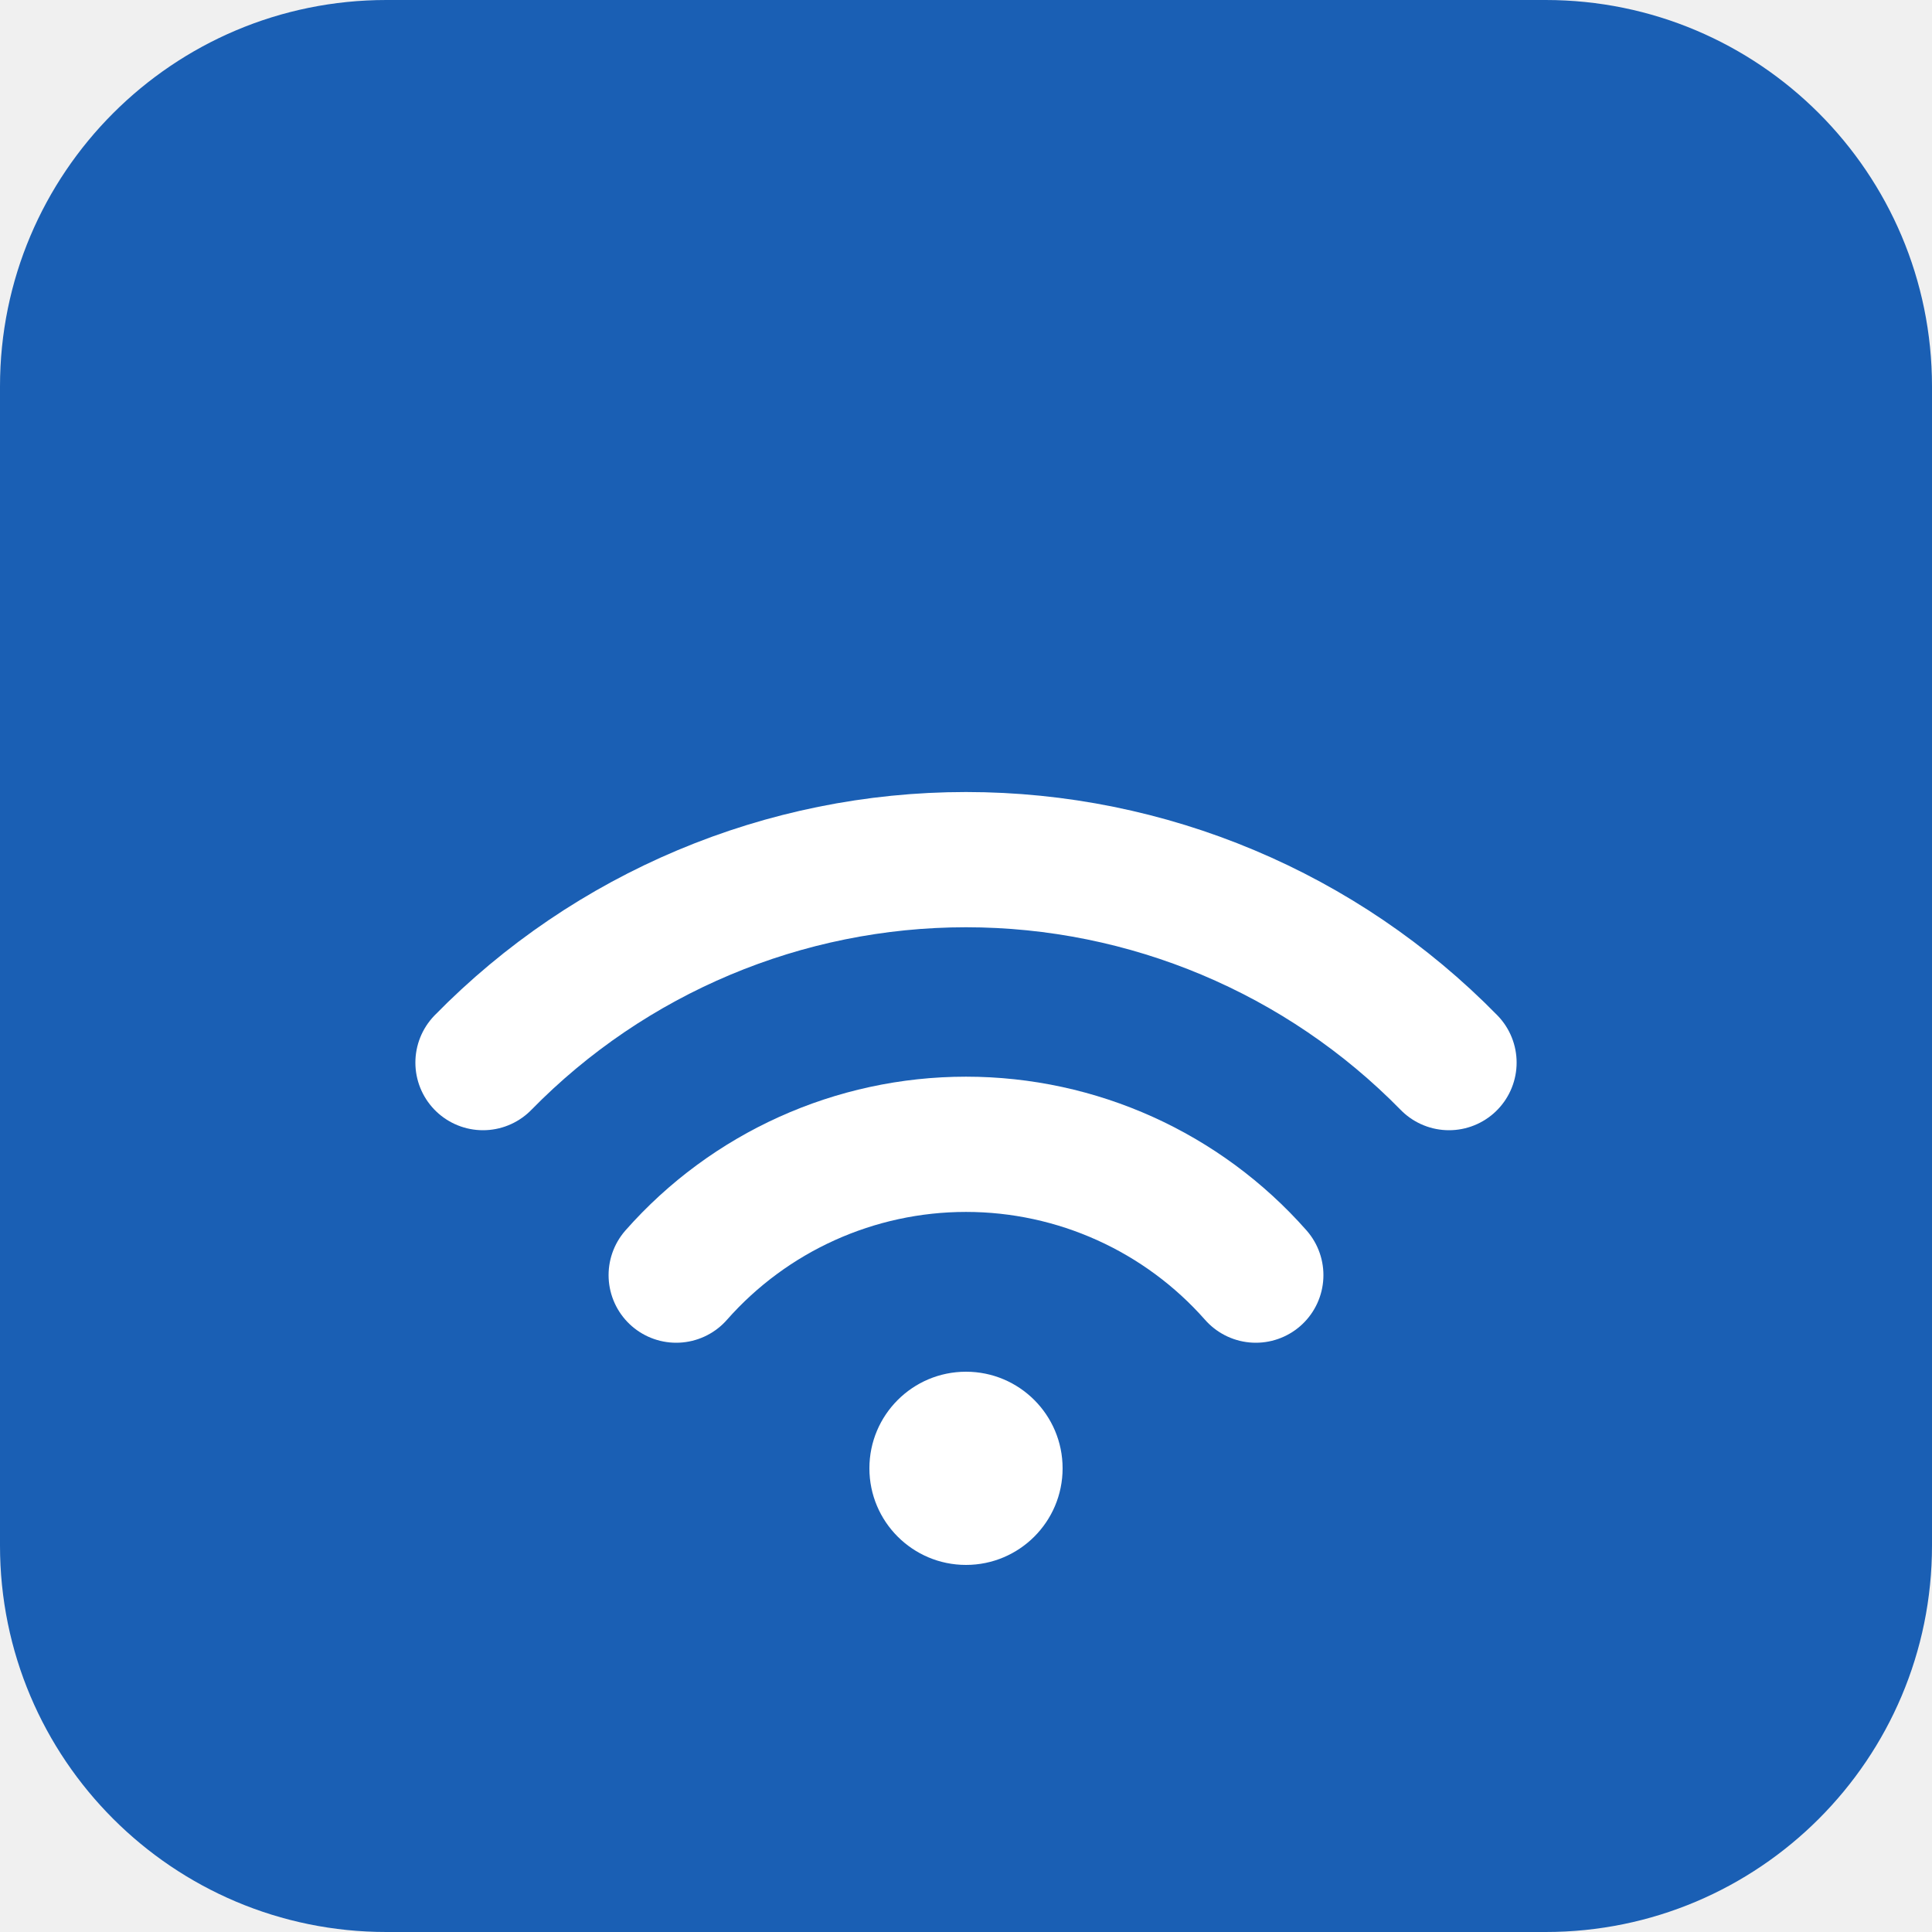
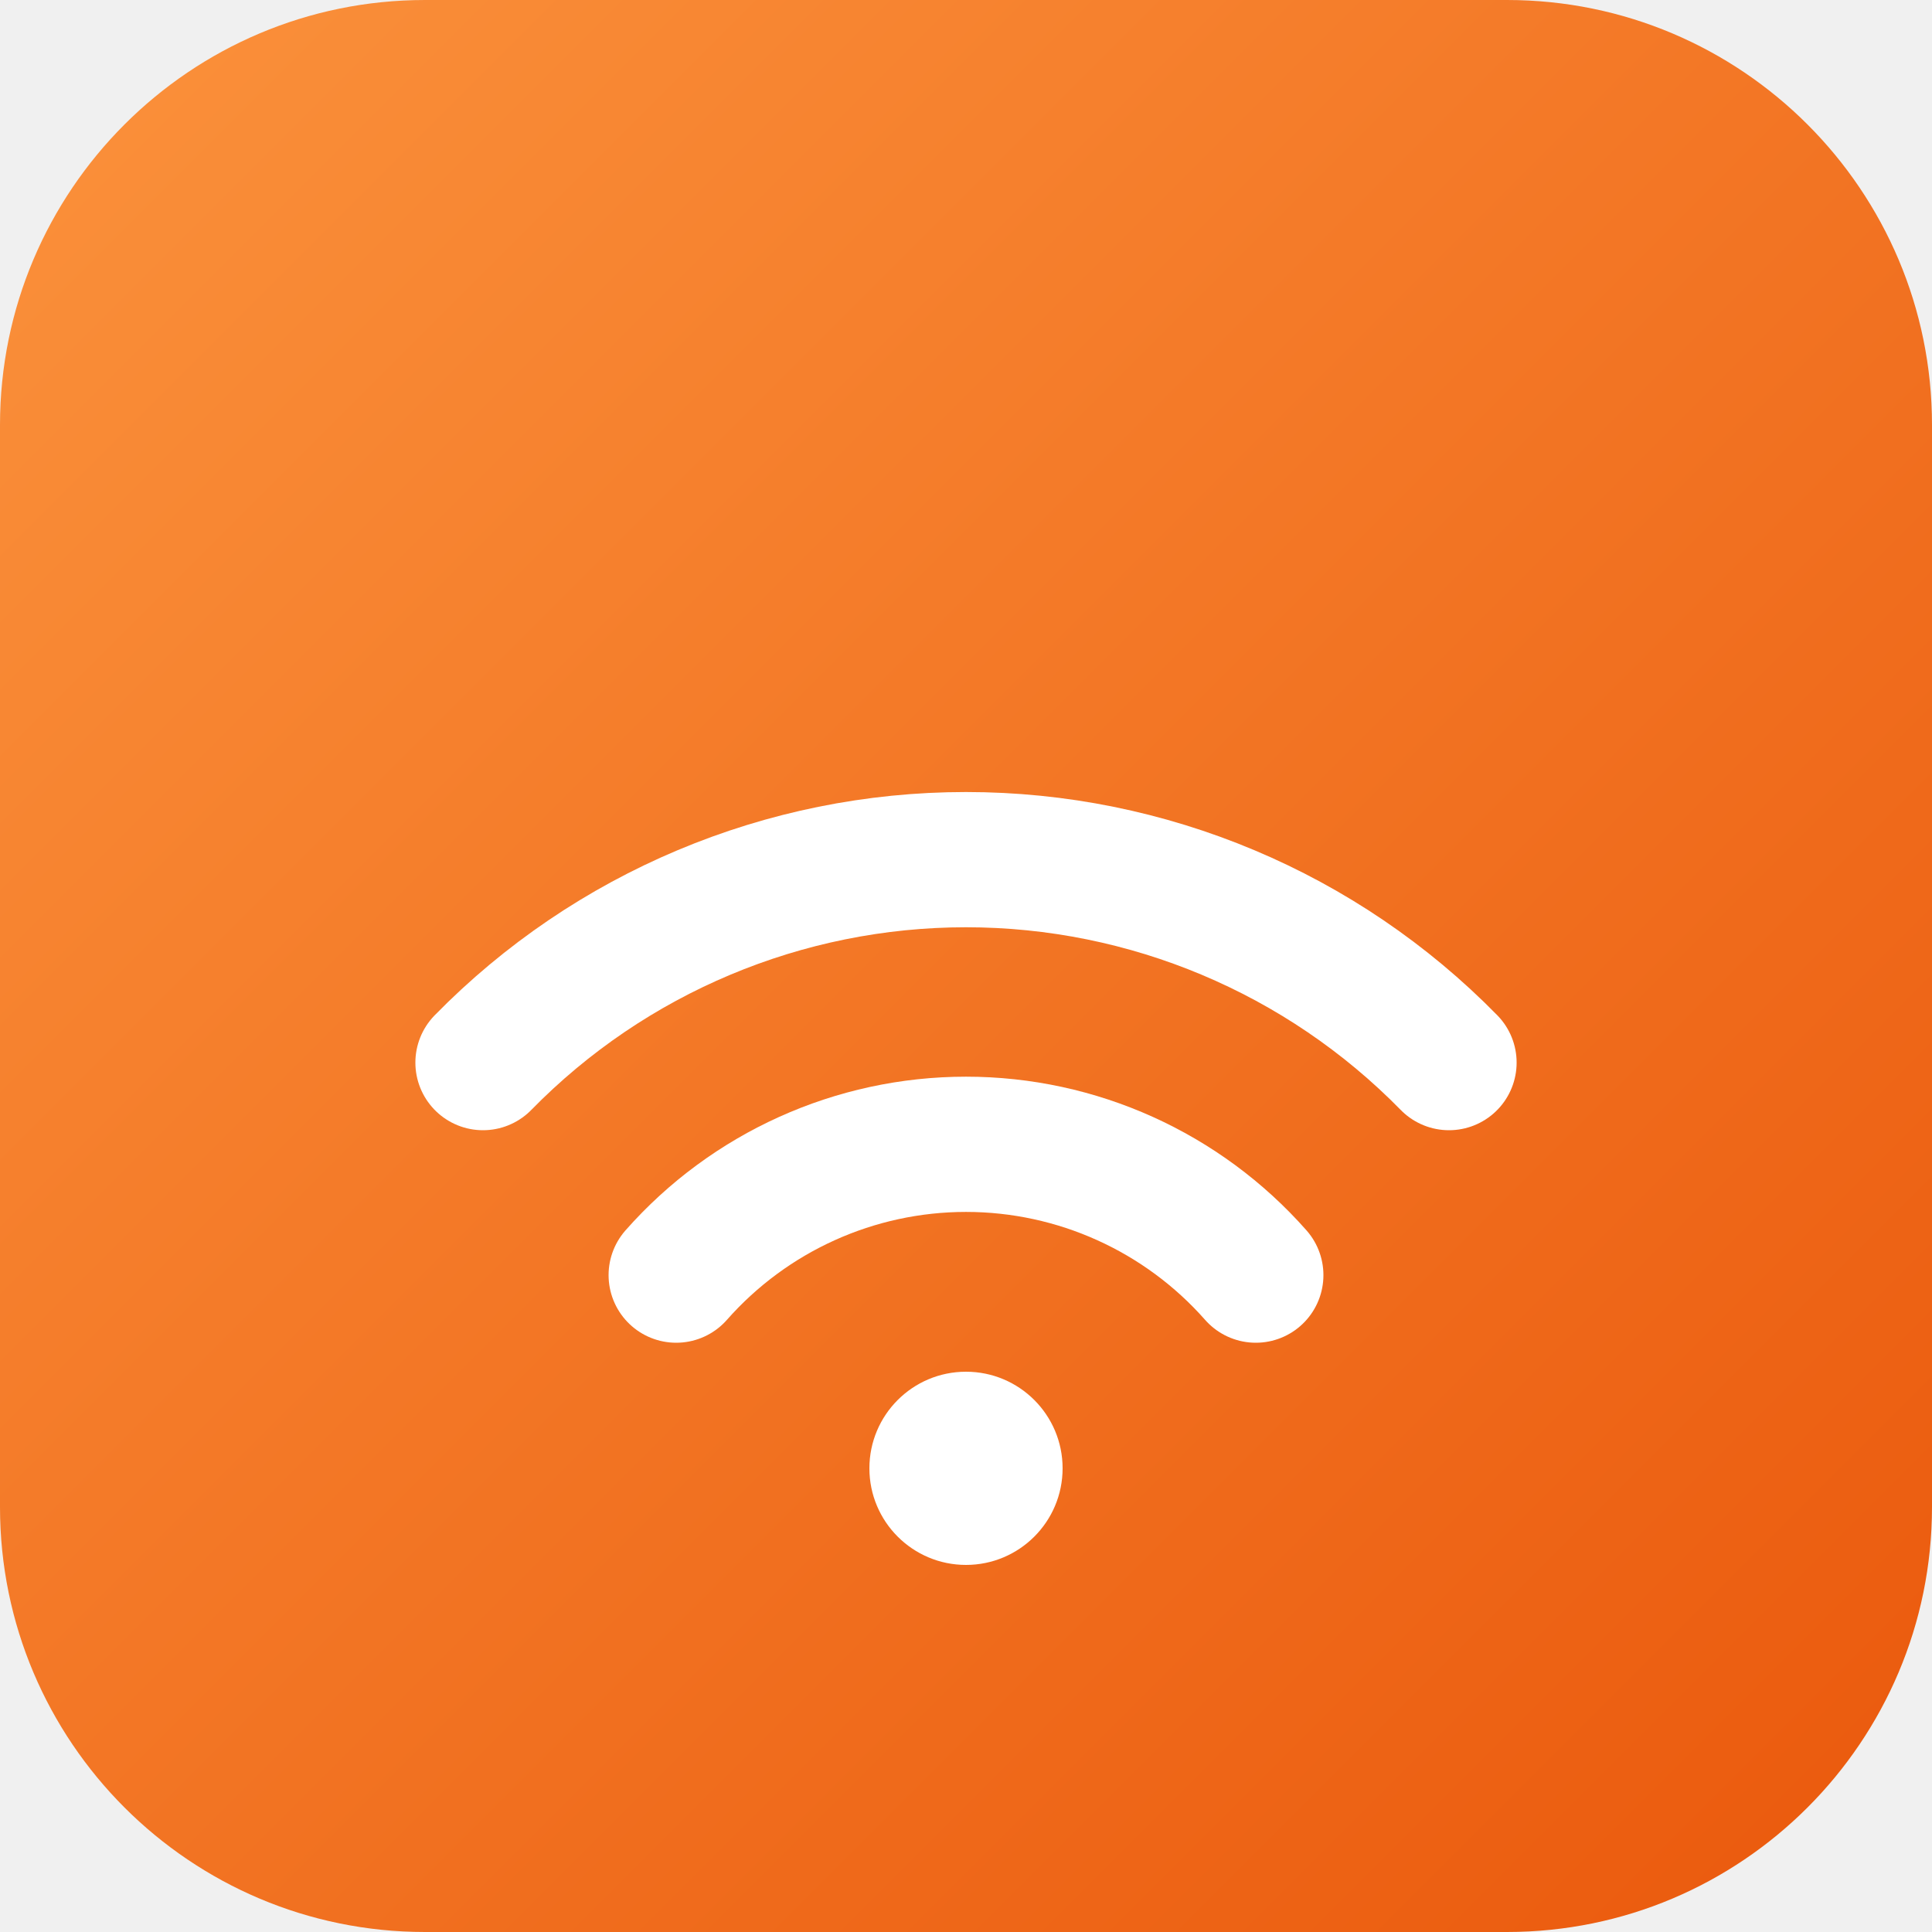
<svg xmlns="http://www.w3.org/2000/svg" viewBox="0 0 100 100">
-   <rect width="100" height="100" rx="20" fill="#1a5fb4" />
+   <defs>
+     <linearGradient id="g" x1="0" y1="0" x2="1" y2="1">
+       <stop offset="0" stop-color="#fb923c" />
+       <stop offset="1" stop-color="#ea580c" />
+     </linearGradient>
+   </defs>
+   <rect width="100" height="100" rx="22" fill="url(#g)" />
  <g fill="none" stroke="#fff" stroke-width="7" stroke-linecap="round">
    <path d="M25 55a35 35 0 0 1 50 0" />
    <path d="M35 66a20 20 0 0 1 30 0" />
  </g>
  <circle cx="50" cy="76" r="5" fill="#fff" />
</svg>
